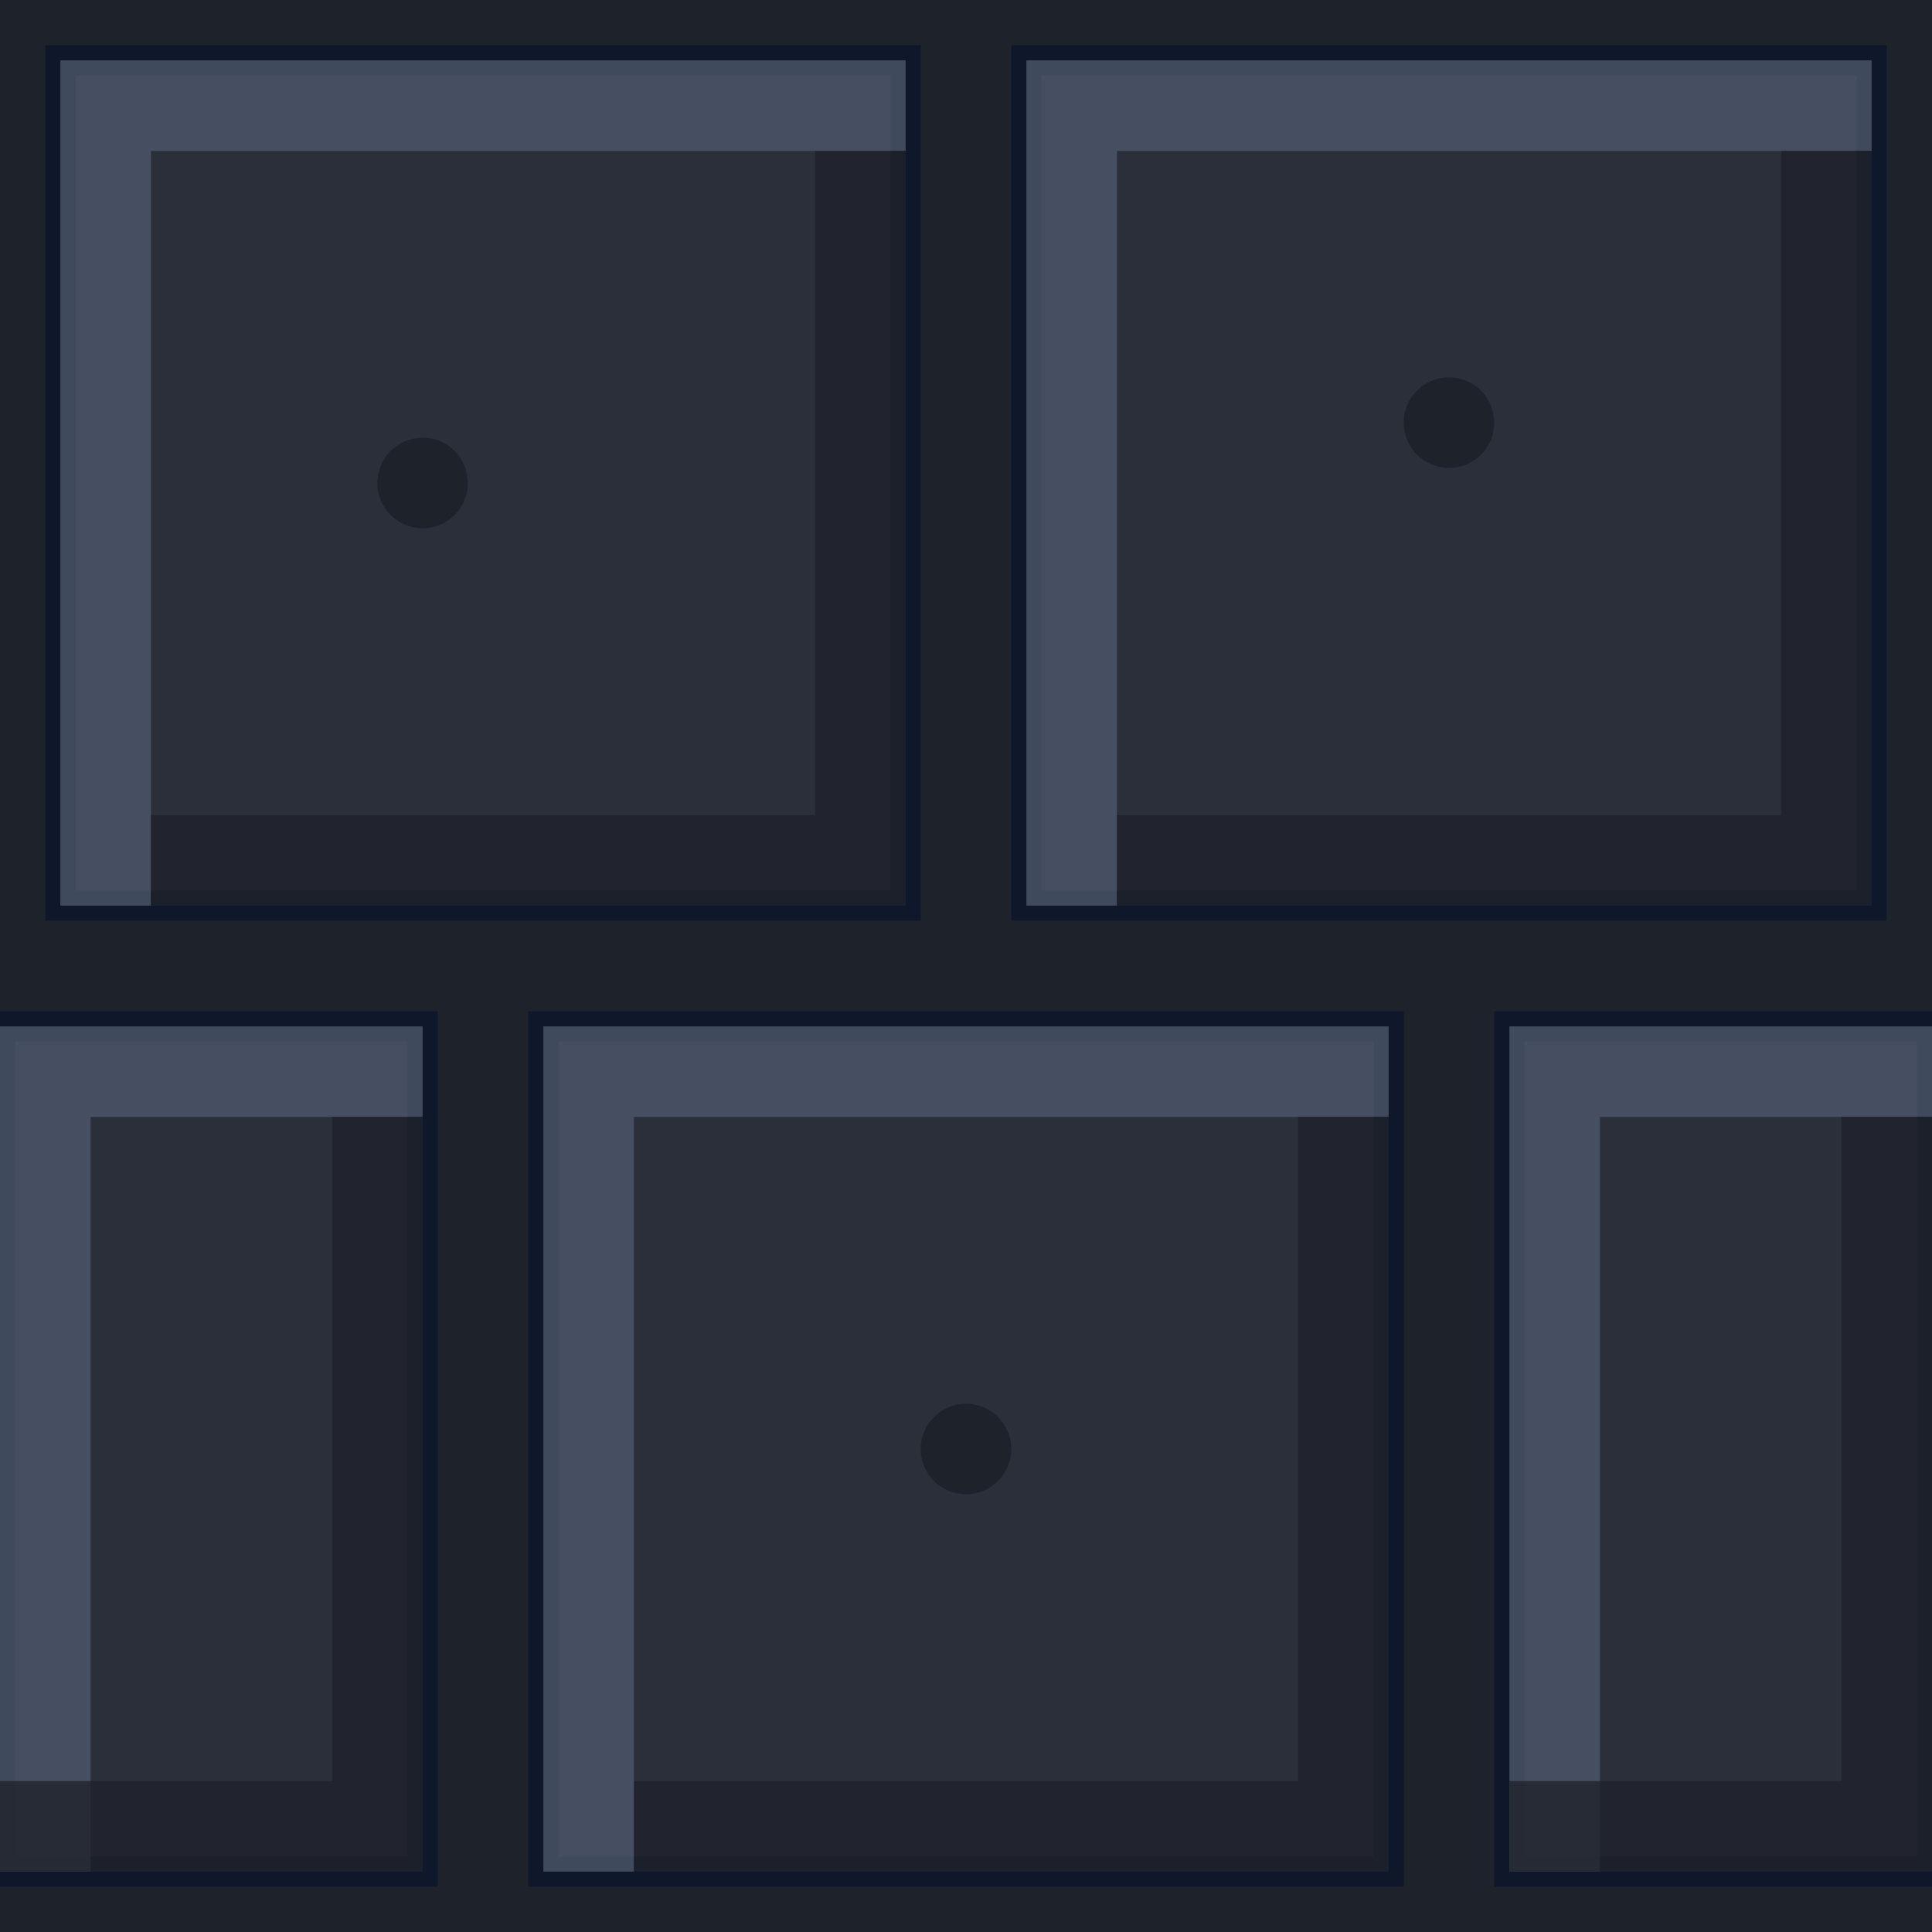
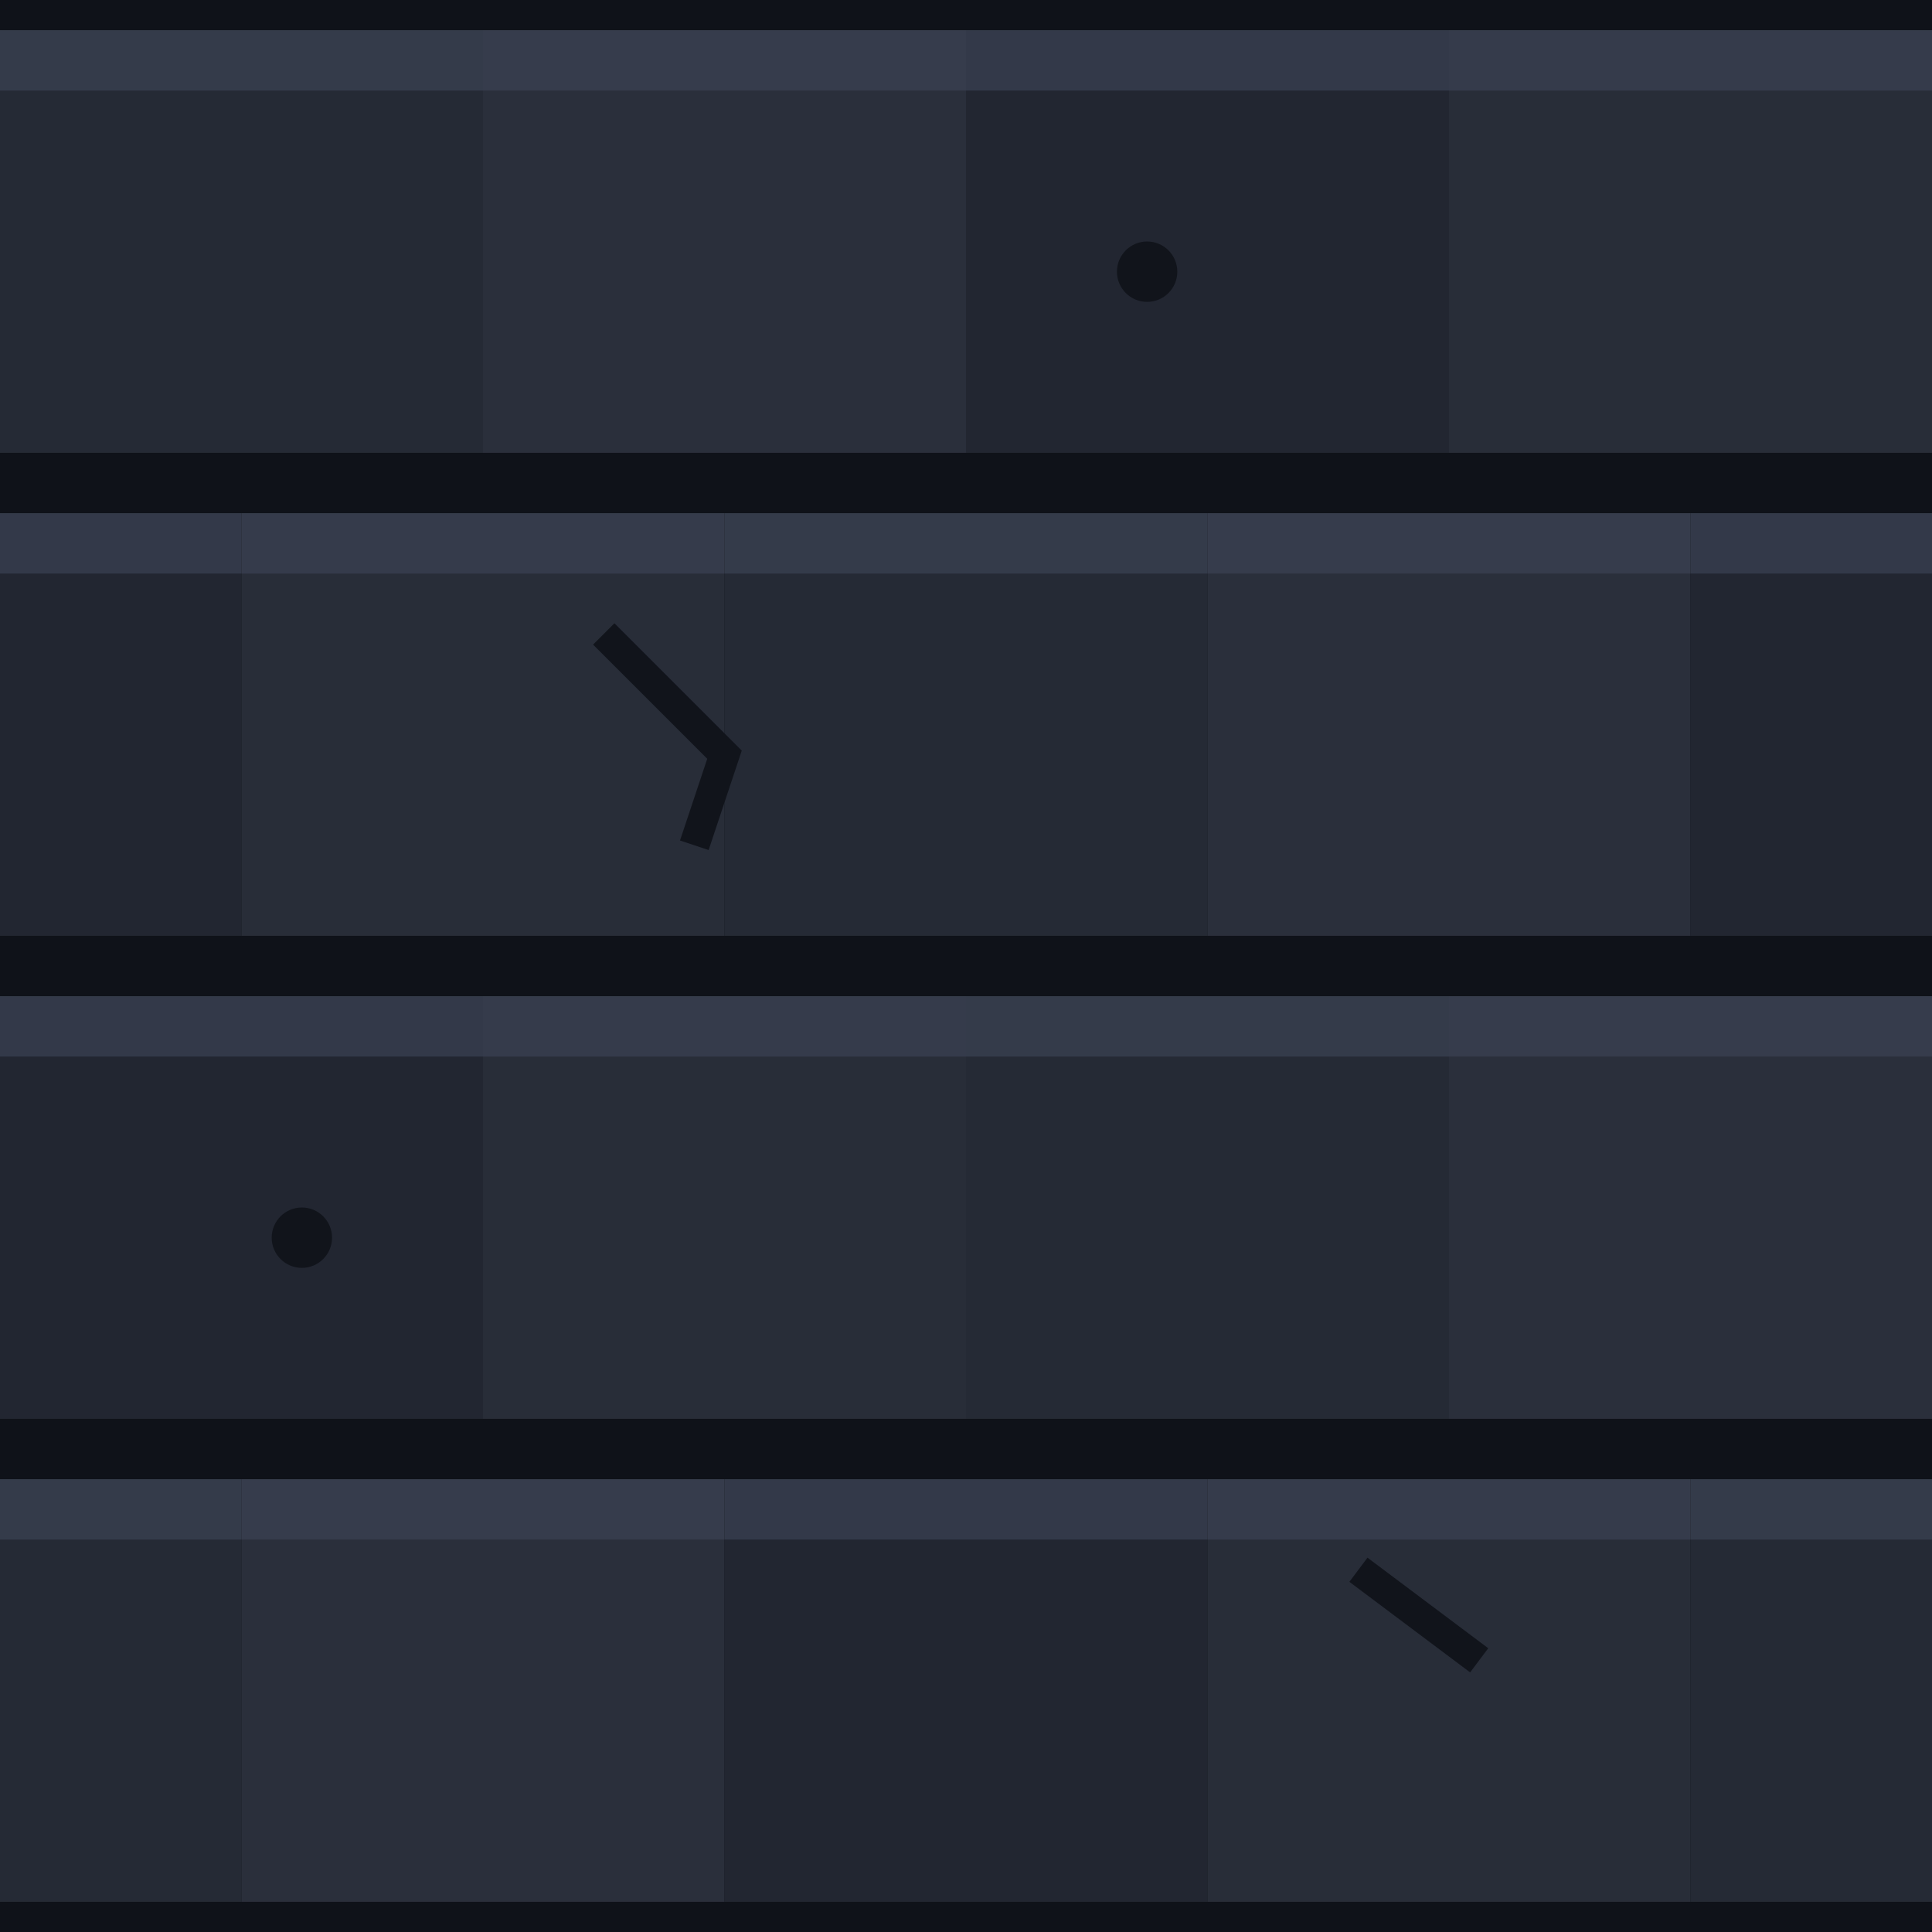
<svg xmlns="http://www.w3.org/2000/svg" width="64" height="64" viewBox="0 0 64 64">
-   <rect width="64" height="64" fill="#1e222b" />
-   <rect x="2" y="2" width="28" height="28" fill="#2b2f3a" stroke="#0f172a" stroke-width="1" />
-   <path d="M2 2 H30 V5 H5 V30 H2 Z" fill="#4c566a" opacity="0.8" />
-   <path d="M27 5 H30 V30 H5 V27 H27 Z" fill="#1e222b" opacity="0.8" />
-   <circle cx="14" cy="16" r="1.5" fill="#1e222b" />
-   <rect x="34" y="2" width="28" height="28" fill="#2b2f3a" stroke="#0f172a" stroke-width="1" />
-   <path d="M34 2 H62 V5 H37 V30 H34 Z" fill="#4c566a" opacity="0.8" />
-   <path d="M59 5 H62 V30 H37 V27 H59 Z" fill="#1e222b" opacity="0.8" />
-   <circle cx="48" cy="14" r="1.5" fill="#1e222b" />
-   <rect x="0" y="34" width="14" height="28" fill="#2b2f3a" stroke="#0f172a" stroke-width="1" />
-   <path d="M0 34 H14 V37 H3 V62 H0 Z" fill="#4c566a" opacity="0.8" />
-   <path d="M11 37 H14 V62 H0 V59 H11 Z" fill="#1e222b" opacity="0.8" />
-   <rect x="18" y="34" width="28" height="28" fill="#2b2f3a" stroke="#0f172a" stroke-width="1" />
-   <path d="M18 34 H46 V37 H21 V62 H18 Z" fill="#4c566a" opacity="0.8" />
-   <path d="M43 37 H46 V62 H21 V59 H43 Z" fill="#1e222b" opacity="0.8" />
-   <circle cx="32" cy="48" r="1.5" fill="#1e222b" />
-   <rect x="50" y="34" width="14" height="28" fill="#2b2f3a" stroke="#0f172a" stroke-width="1" />
-   <path d="M50 34 H64 V37 H53 V62 H50 Z" fill="#4c566a" opacity="0.8" />
-   <path d="M61 37 H64 V62 H50 V59 H61 Z" fill="#1e222b" opacity="0.8" />
+   <rect width="64" height="64" fill="#0f1219" />
+   <rect x="0" y="1" width="16" height="14" fill="#252a35" />
+   <rect x="0" y="1" width="16" height="2" fill="#3b4252" opacity="0.7" />
+   <rect x="16" y="1" width="16" height="14" fill="#2a2f3b" />
+   <rect x="16" y="1" width="16" height="2" fill="#3b4252" opacity="0.7" />
+   <rect x="32" y="1" width="16" height="14" fill="#222631" />
+   <rect x="32" y="1" width="16" height="2" fill="#3b4252" opacity="0.7" />
+   <rect x="48" y="1" width="16" height="14" fill="#282d38" />
+   <rect x="48" y="1" width="16" height="2" fill="#3b4252" opacity="0.7" />
+   <rect x="0" y="17" width="8" height="14" fill="#222631" />
+   <rect x="0" y="17" width="8" height="2" fill="#3b4252" opacity="0.7" />
+   <rect x="8" y="17" width="16" height="14" fill="#282d38" />
+   <rect x="8" y="17" width="16" height="2" fill="#3b4252" opacity="0.7" />
+   <rect x="24" y="17" width="16" height="14" fill="#252a35" />
+   <rect x="24" y="17" width="16" height="2" fill="#3b4252" opacity="0.7" />
+   <rect x="40" y="17" width="16" height="14" fill="#2a2f3b" />
+   <rect x="40" y="17" width="16" height="2" fill="#3b4252" opacity="0.7" />
+   <rect x="56" y="17" width="8" height="14" fill="#222631" />
+   <rect x="56" y="17" width="8" height="2" fill="#3b4252" opacity="0.7" />
+   <rect x="0" y="33" width="16" height="14" fill="#222631" />
+   <rect x="0" y="33" width="16" height="2" fill="#3b4252" opacity="0.7" />
+   <rect x="16" y="33" width="16" height="14" fill="#282d38" />
+   <rect x="16" y="33" width="16" height="2" fill="#3b4252" opacity="0.7" />
+   <rect x="32" y="33" width="16" height="14" fill="#252a35" />
+   <rect x="32" y="33" width="16" height="2" fill="#3b4252" opacity="0.7" />
+   <rect x="48" y="33" width="16" height="14" fill="#2a2f3b" />
+   <rect x="48" y="33" width="16" height="2" fill="#3b4252" opacity="0.7" />
+   <rect x="0" y="49" width="8" height="14" fill="#252a35" />
+   <rect x="0" y="49" width="8" height="2" fill="#3b4252" opacity="0.7" />
+   <rect x="8" y="49" width="16" height="14" fill="#2a2f3b" />
+   <rect x="8" y="49" width="16" height="2" fill="#3b4252" opacity="0.7" />
+   <rect x="24" y="49" width="16" height="14" fill="#222631" />
+   <rect x="24" y="49" width="16" height="2" fill="#3b4252" opacity="0.7" />
+   <rect x="40" y="49" width="16" height="14" fill="#282d38" />
+   <rect x="40" y="49" width="16" height="2" fill="#3b4252" opacity="0.7" />
+   <rect x="56" y="49" width="8" height="14" fill="#252a35" />
+   <rect x="56" y="49" width="8" height="2" fill="#3b4252" opacity="0.7" />
+   <path d="M20 21 L24 25 L23 28" stroke="#11141b" stroke-width="1" fill="none" />
+   <path d="M45 52 L49 55" stroke="#11141b" stroke-width="1" fill="none" />
+   <circle cx="38" cy="9" r="1" fill="#11141b" />
+   <circle cx="10" cy="41" r="1" fill="#11141b" />
</svg>
